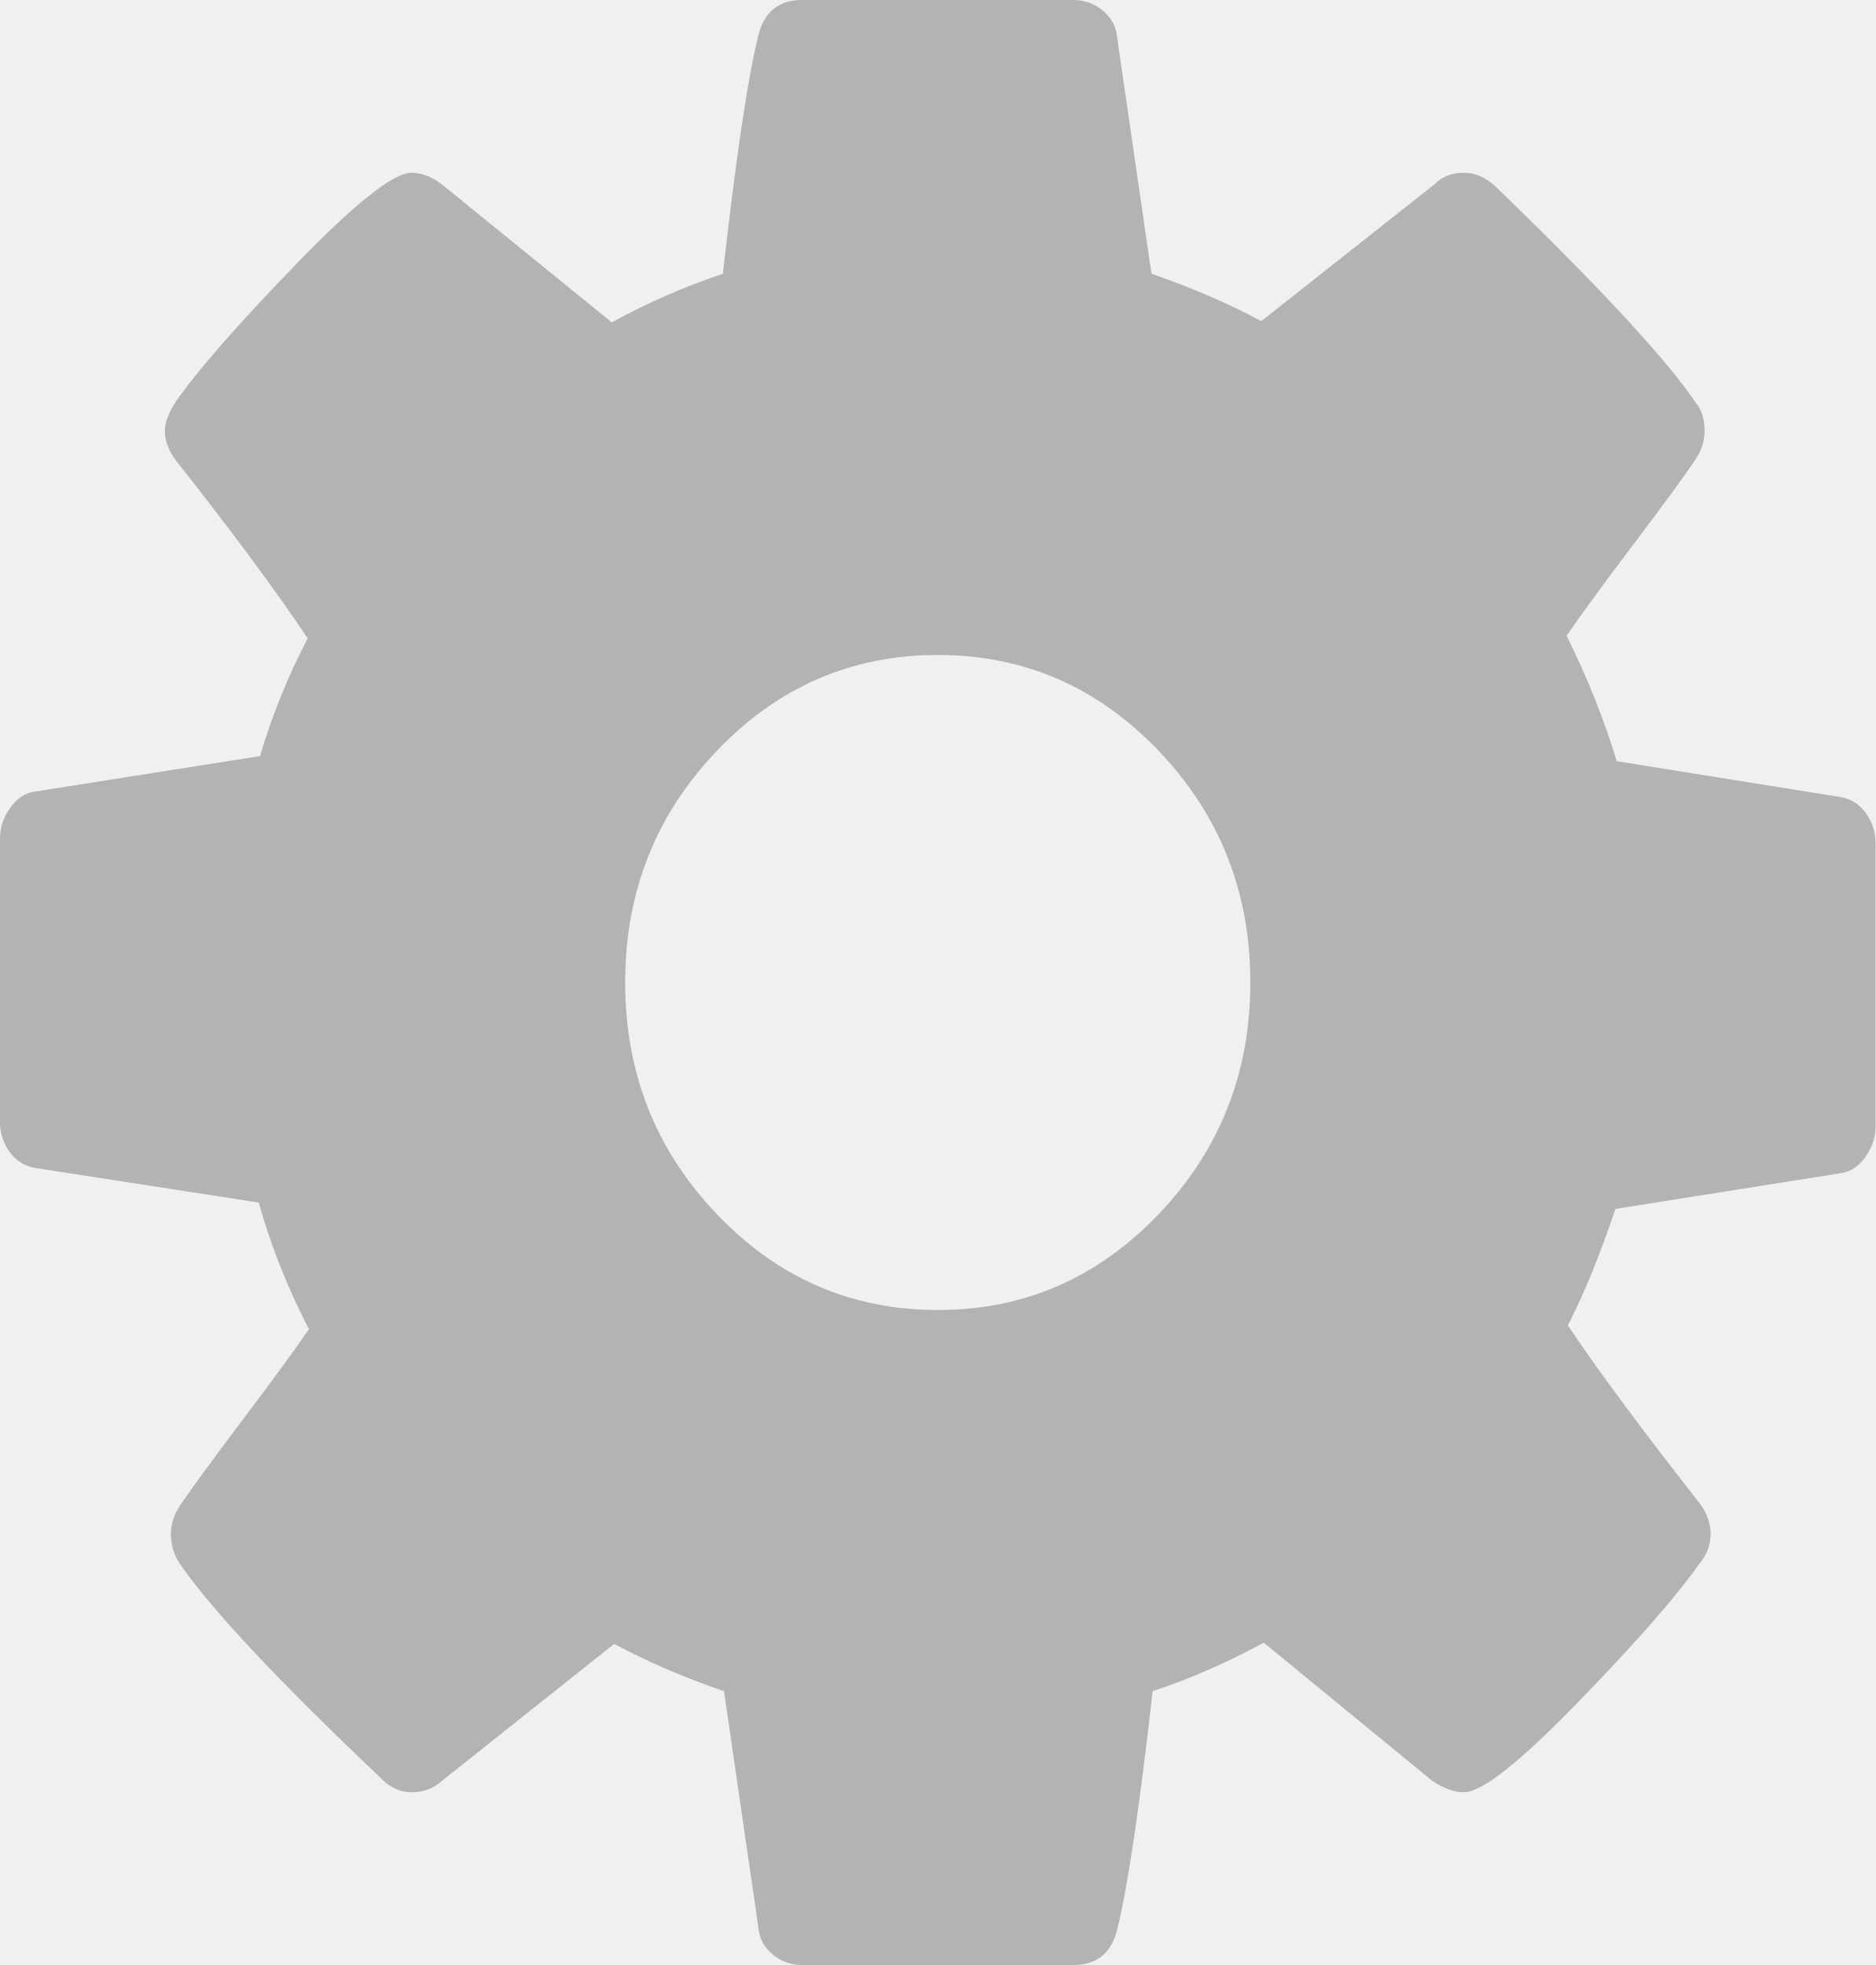
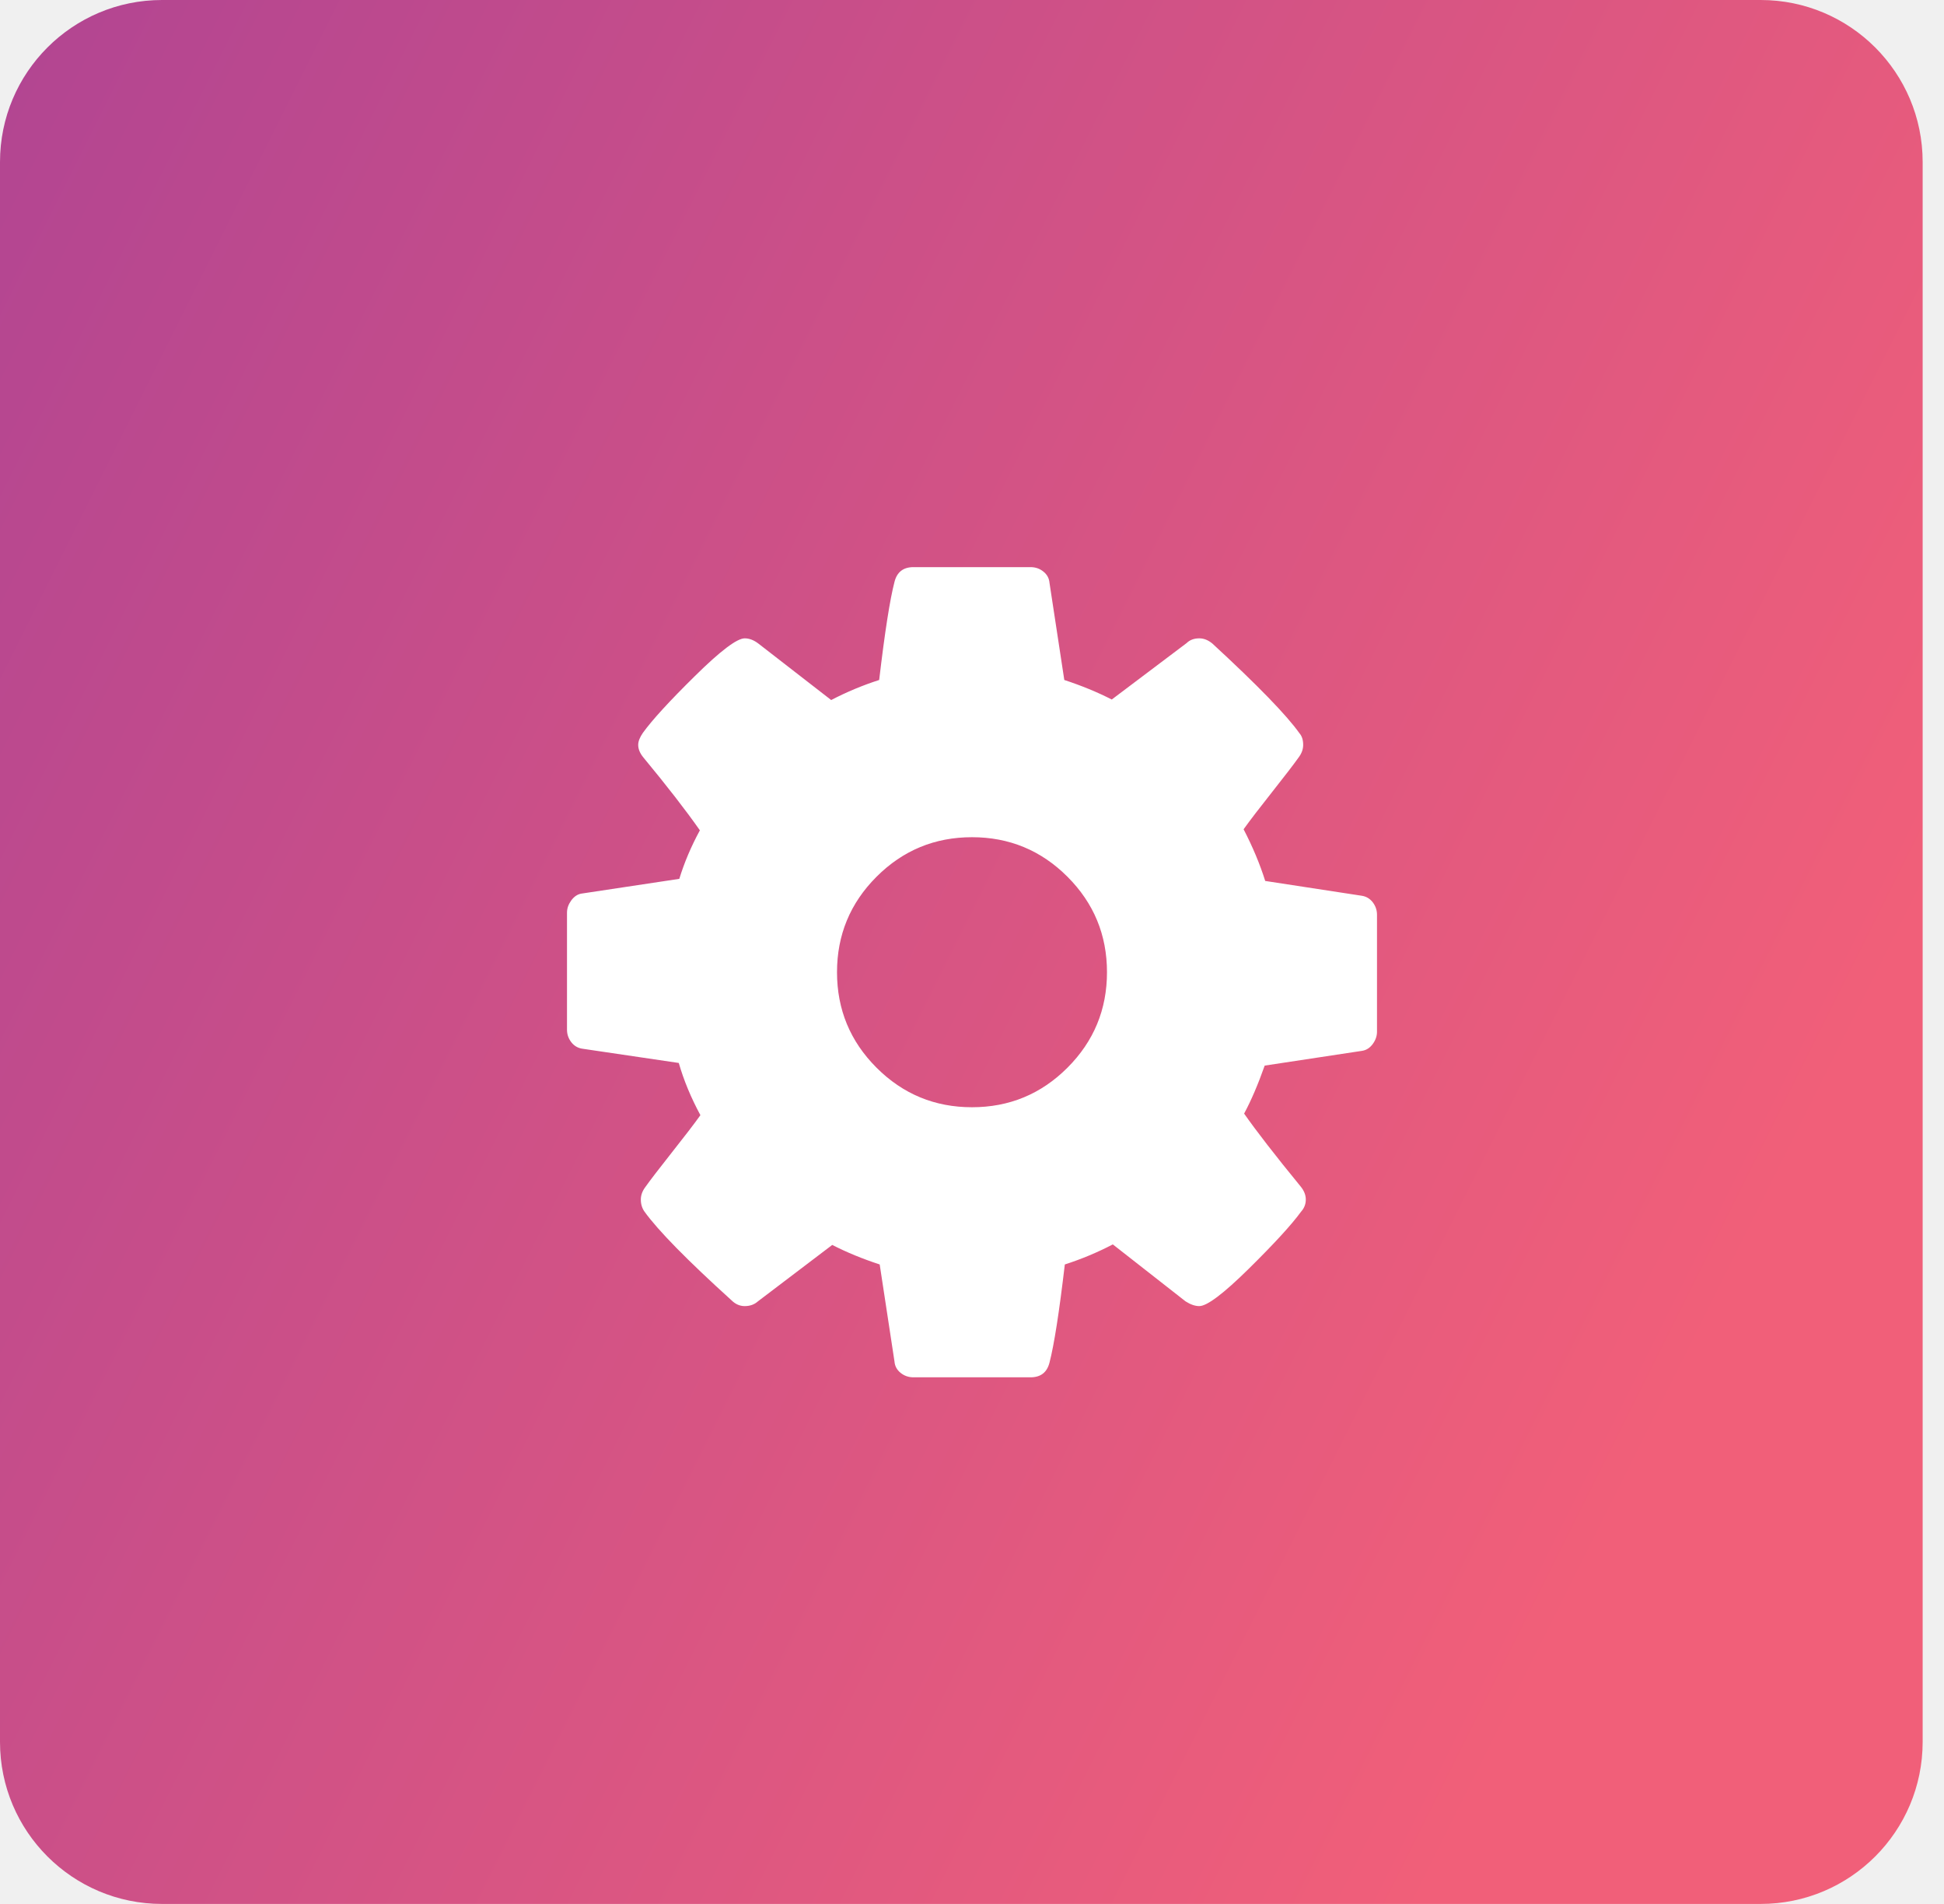
- <svg xmlns="http://www.w3.org/2000/svg" width="21" height="22" viewBox="0 0 21 22">
-   <path fill="#B3B3B3" fill-rule="evenodd" d="M342,89 C342,87.988 341.658,87.124 340.975,86.408 C340.291,85.691 339.466,85.333 338.5,85.333 C337.534,85.333 336.709,85.691 336.025,86.408 C335.342,87.124 335,87.988 335,89 C335,90.012 335.342,90.876 336.025,91.592 C336.709,92.309 337.534,92.667 338.5,92.667 C339.466,92.667 340.291,92.309 340.975,91.592 C341.658,90.876 342,90.012 342,89 Z M349,87.439 L349,90.618 C349,90.733 348.964,90.843 348.891,90.948 C348.818,91.053 348.727,91.115 348.617,91.134 L346.088,91.535 C345.915,92.051 345.737,92.485 345.555,92.839 C345.874,93.316 346.361,93.975 347.018,94.815 C347.109,94.93 347.154,95.049 347.154,95.173 C347.154,95.297 347.113,95.407 347.031,95.503 C346.785,95.856 346.334,96.372 345.678,97.049 C345.021,97.727 344.593,98.066 344.393,98.066 C344.283,98.066 344.165,98.023 344.037,97.938 L342.15,96.391 C341.749,96.61 341.335,96.792 340.906,96.935 C340.76,98.234 340.628,99.122 340.51,99.599 C340.446,99.866 340.282,100 340.018,100 L336.982,100 C336.855,100 336.743,99.959 336.647,99.878 C336.552,99.797 336.499,99.694 336.49,99.57 L336.107,96.935 C335.661,96.782 335.251,96.605 334.877,96.405 L332.949,97.938 C332.858,98.023 332.744,98.066 332.607,98.066 C332.48,98.066 332.366,98.014 332.266,97.909 C331.117,96.82 330.365,96.018 330.01,95.503 C329.946,95.407 329.914,95.297 329.914,95.173 C329.914,95.059 329.951,94.949 330.023,94.844 C330.16,94.643 330.393,94.326 330.721,93.891 C331.049,93.457 331.295,93.12 331.459,92.882 C331.213,92.404 331.026,91.931 330.898,91.464 L328.396,91.077 C328.278,91.058 328.182,90.998 328.109,90.898 C328.036,90.798 328,90.685 328,90.561 L328,87.382 C328,87.267 328.036,87.157 328.109,87.052 C328.182,86.947 328.269,86.885 328.369,86.866 L330.912,86.465 C331.04,86.026 331.217,85.586 331.445,85.147 C331.081,84.603 330.593,83.944 329.982,83.171 C329.891,83.056 329.846,82.941 329.846,82.827 C329.846,82.731 329.887,82.622 329.969,82.497 C330.206,82.154 330.655,81.64 331.315,80.958 C331.976,80.275 332.407,79.934 332.607,79.934 C332.726,79.934 332.844,79.981 332.963,80.077 L334.85,81.609 C335.251,81.39 335.665,81.208 336.094,81.065 C336.24,79.766 336.372,78.878 336.49,78.401 C336.554,78.134 336.718,78 336.982,78 L340.018,78 C340.145,78 340.257,78.041 340.353,78.122 C340.448,78.203 340.501,78.306 340.51,78.43 L340.893,81.065 C341.339,81.218 341.749,81.395 342.123,81.595 L344.064,80.062 C344.146,79.977 344.256,79.934 344.393,79.934 C344.511,79.934 344.625,79.981 344.734,80.077 C345.91,81.213 346.662,82.025 346.99,82.512 C347.054,82.588 347.086,82.693 347.086,82.827 C347.086,82.941 347.049,83.051 346.977,83.156 C346.84,83.357 346.607,83.674 346.279,84.109 C345.951,84.543 345.705,84.88 345.541,85.118 C345.778,85.596 345.965,86.064 346.102,86.522 L348.604,86.923 C348.722,86.942 348.818,87.002 348.891,87.102 C348.964,87.202 349,87.315 349,87.439 Z" transform="translate(-328 -78)" />
+ <svg xmlns="http://www.w3.org/2000/svg" width="48" height="47" viewBox="0 0 48 47">
+   <defs>
+     <linearGradient id="a" x1="0%" y1="0%" y2="50%">
+       <stop stop-color="#B24592" offset="0%" />
+       <stop stop-color="#F15F79" offset="100%" />
+     </linearGradient>
+   </defs>
+   <g fill="none" fill-rule="evenodd">
+     <rect width="47.473" height="47" fill="url(#a)" rx="4" />
+     <path fill="#FFFFFF" d="M27.333,24 C27.333,23.08 27.008,22.294 26.357,21.643 C25.706,20.992 24.92,20.667 24,20.667 C23.08,20.667 22.294,20.992 21.643,21.643 C20.992,22.294 20.667,23.08 20.667,24 C20.667,24.92 20.992,25.706 21.643,26.357 C22.294,27.008 23.08,27.333 24,27.333 C24.92,27.333 25.706,27.008 26.357,26.357 C27.008,25.706 27.333,24.92 27.333,24 Z M34,22.581 L34,25.471 C34,25.576 33.965,25.675 33.896,25.771 C33.826,25.866 33.74,25.923 33.635,25.94 L31.227,26.305 C31.062,26.773 30.892,27.168 30.719,27.49 C31.023,27.924 31.487,28.523 32.112,29.286 C32.199,29.391 32.242,29.499 32.242,29.612 C32.242,29.725 32.203,29.825 32.125,29.911 C31.891,30.233 31.461,30.701 30.836,31.318 C30.211,31.934 29.803,32.242 29.612,32.242 C29.508,32.242 29.395,32.203 29.273,32.125 L27.477,30.719 C27.095,30.918 26.7,31.083 26.292,31.214 C26.153,32.394 26.027,33.201 25.914,33.635 C25.853,33.878 25.697,34 25.445,34 L22.555,34 C22.433,34 22.327,33.963 22.236,33.889 C22.145,33.816 22.095,33.722 22.086,33.609 L21.721,31.214 C21.296,31.075 20.905,30.914 20.549,30.732 L18.714,32.125 C18.627,32.203 18.518,32.242 18.388,32.242 C18.266,32.242 18.158,32.194 18.062,32.099 C16.969,31.109 16.253,30.38 15.914,29.911 C15.853,29.825 15.823,29.725 15.823,29.612 C15.823,29.508 15.858,29.408 15.927,29.313 C16.057,29.13 16.279,28.842 16.591,28.447 C16.904,28.052 17.138,27.746 17.294,27.529 C17.06,27.095 16.882,26.665 16.76,26.24 L14.378,25.888 C14.265,25.871 14.174,25.816 14.104,25.725 C14.035,25.634 14,25.532 14,25.419 L14,22.529 C14,22.424 14.035,22.325 14.104,22.229 C14.174,22.134 14.256,22.077 14.352,22.06 L16.773,21.695 C16.895,21.296 17.064,20.897 17.281,20.497 C16.934,20.003 16.47,19.404 15.888,18.701 C15.801,18.596 15.758,18.492 15.758,18.388 C15.758,18.301 15.797,18.201 15.875,18.089 C16.101,17.776 16.528,17.309 17.158,16.689 C17.787,16.068 18.197,15.758 18.388,15.758 C18.501,15.758 18.614,15.801 18.727,15.888 L20.523,17.281 C20.905,17.082 21.3,16.917 21.708,16.786 C21.847,15.606 21.973,14.799 22.086,14.365 C22.147,14.122 22.303,14 22.555,14 L25.445,14 C25.567,14 25.673,14.037 25.764,14.111 C25.855,14.184 25.905,14.278 25.914,14.391 L26.279,16.786 C26.704,16.925 27.095,17.086 27.451,17.268 L29.299,15.875 C29.378,15.797 29.482,15.758 29.612,15.758 C29.725,15.758 29.833,15.801 29.937,15.888 C31.057,16.921 31.773,17.659 32.086,18.102 C32.147,18.171 32.177,18.266 32.177,18.388 C32.177,18.492 32.142,18.592 32.073,18.687 C31.943,18.87 31.721,19.158 31.409,19.553 C31.096,19.948 30.862,20.254 30.706,20.471 C30.931,20.905 31.109,21.331 31.24,21.747 L33.622,22.112 C33.735,22.129 33.826,22.184 33.896,22.275 C33.965,22.366 34,22.468 34,22.581 Z" />
+   </g>
</svg>
